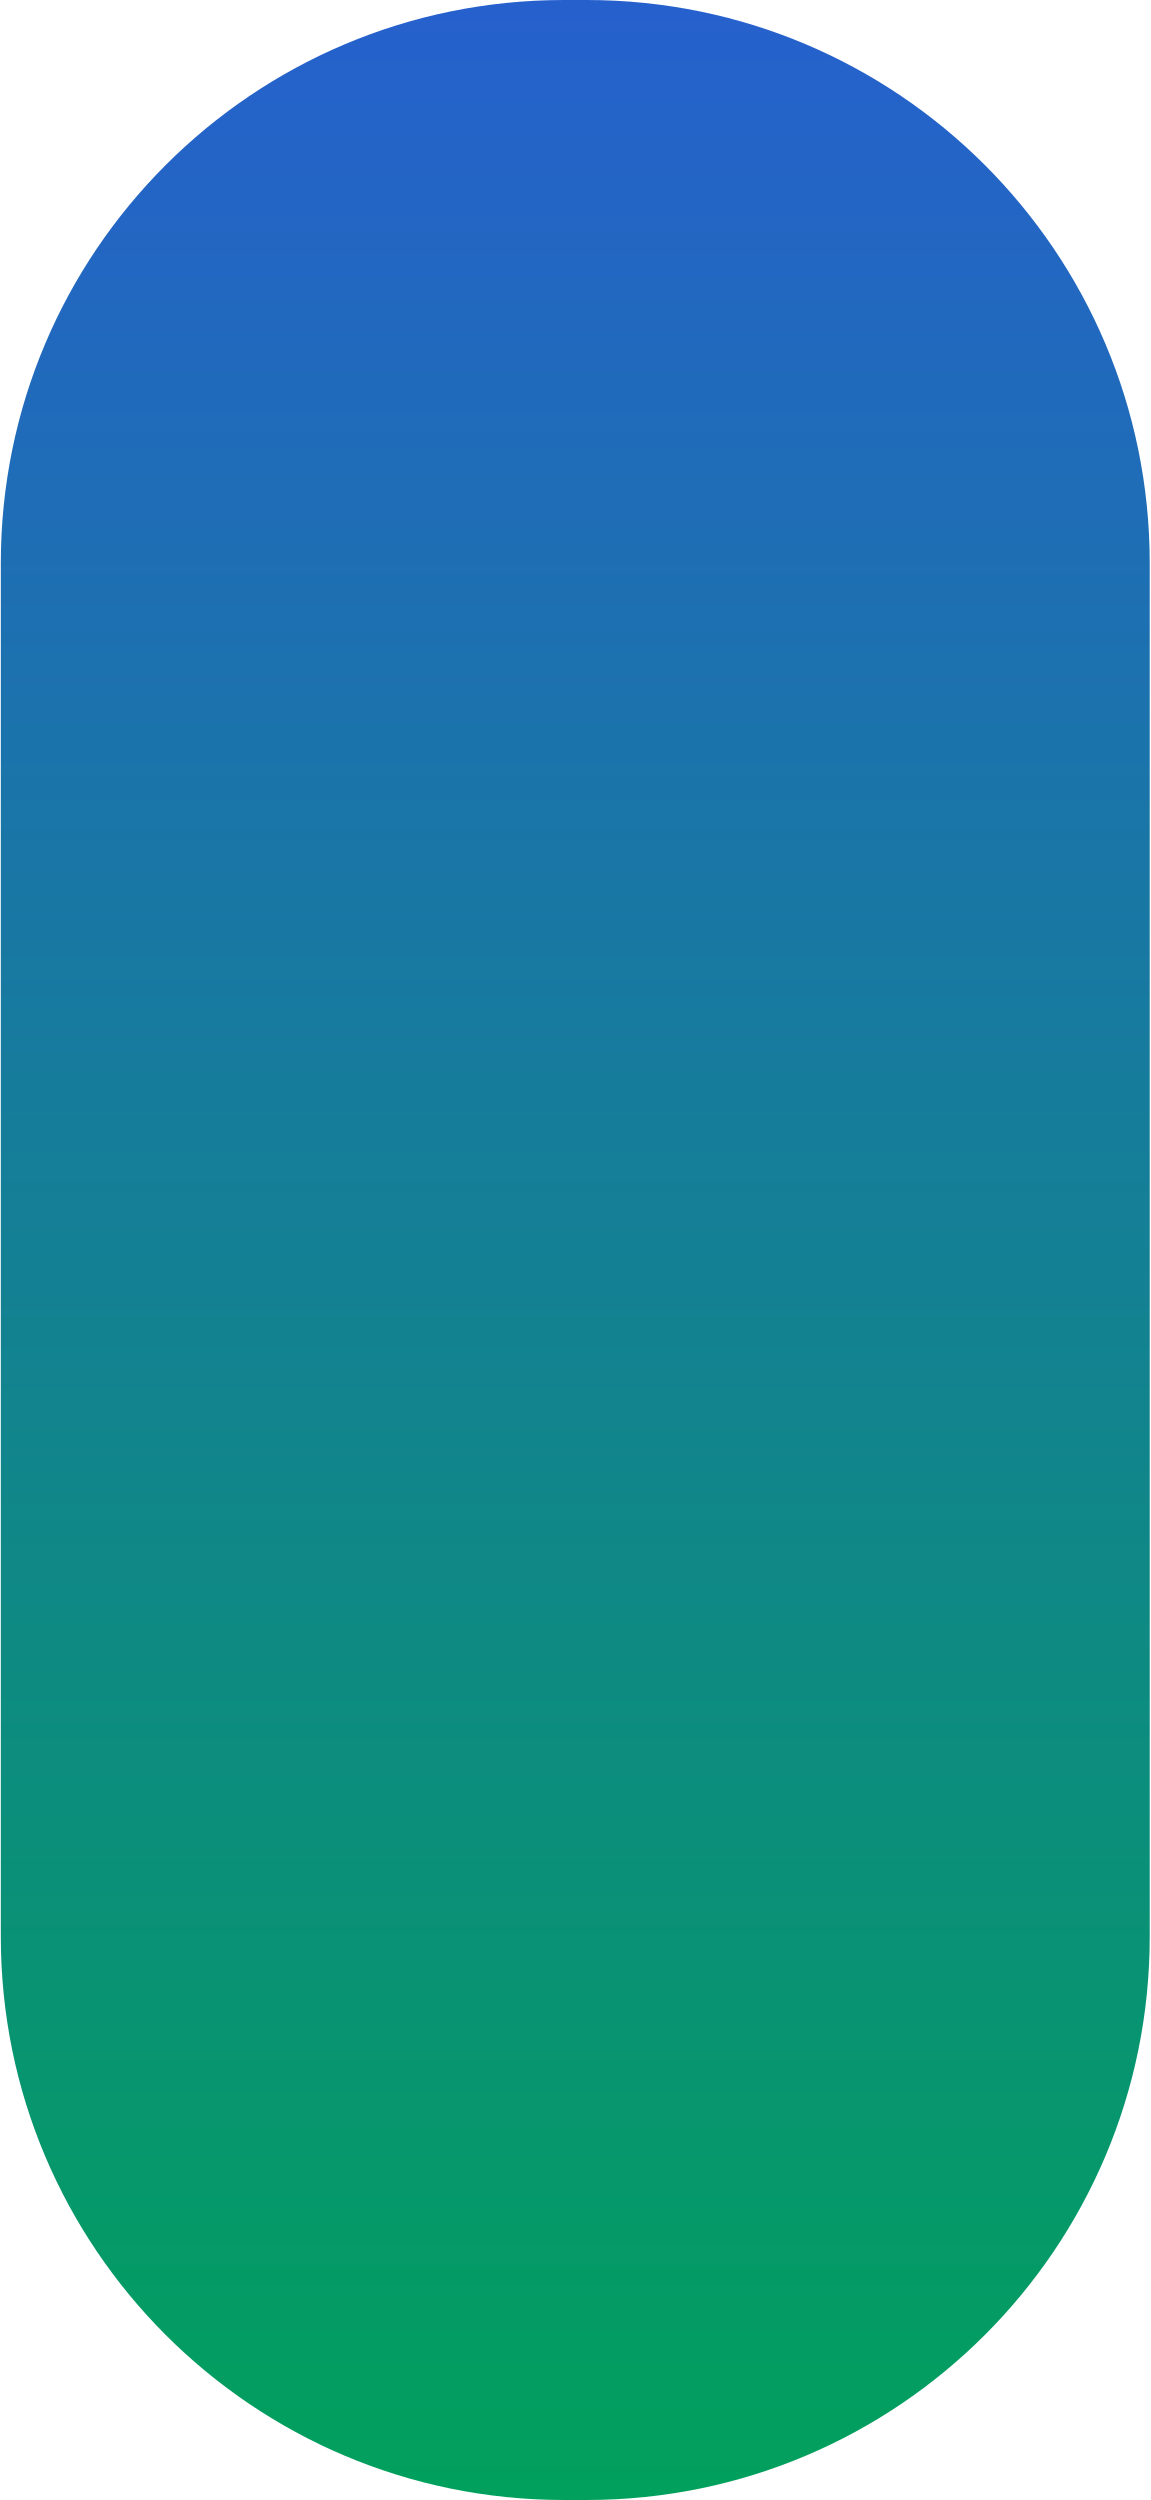
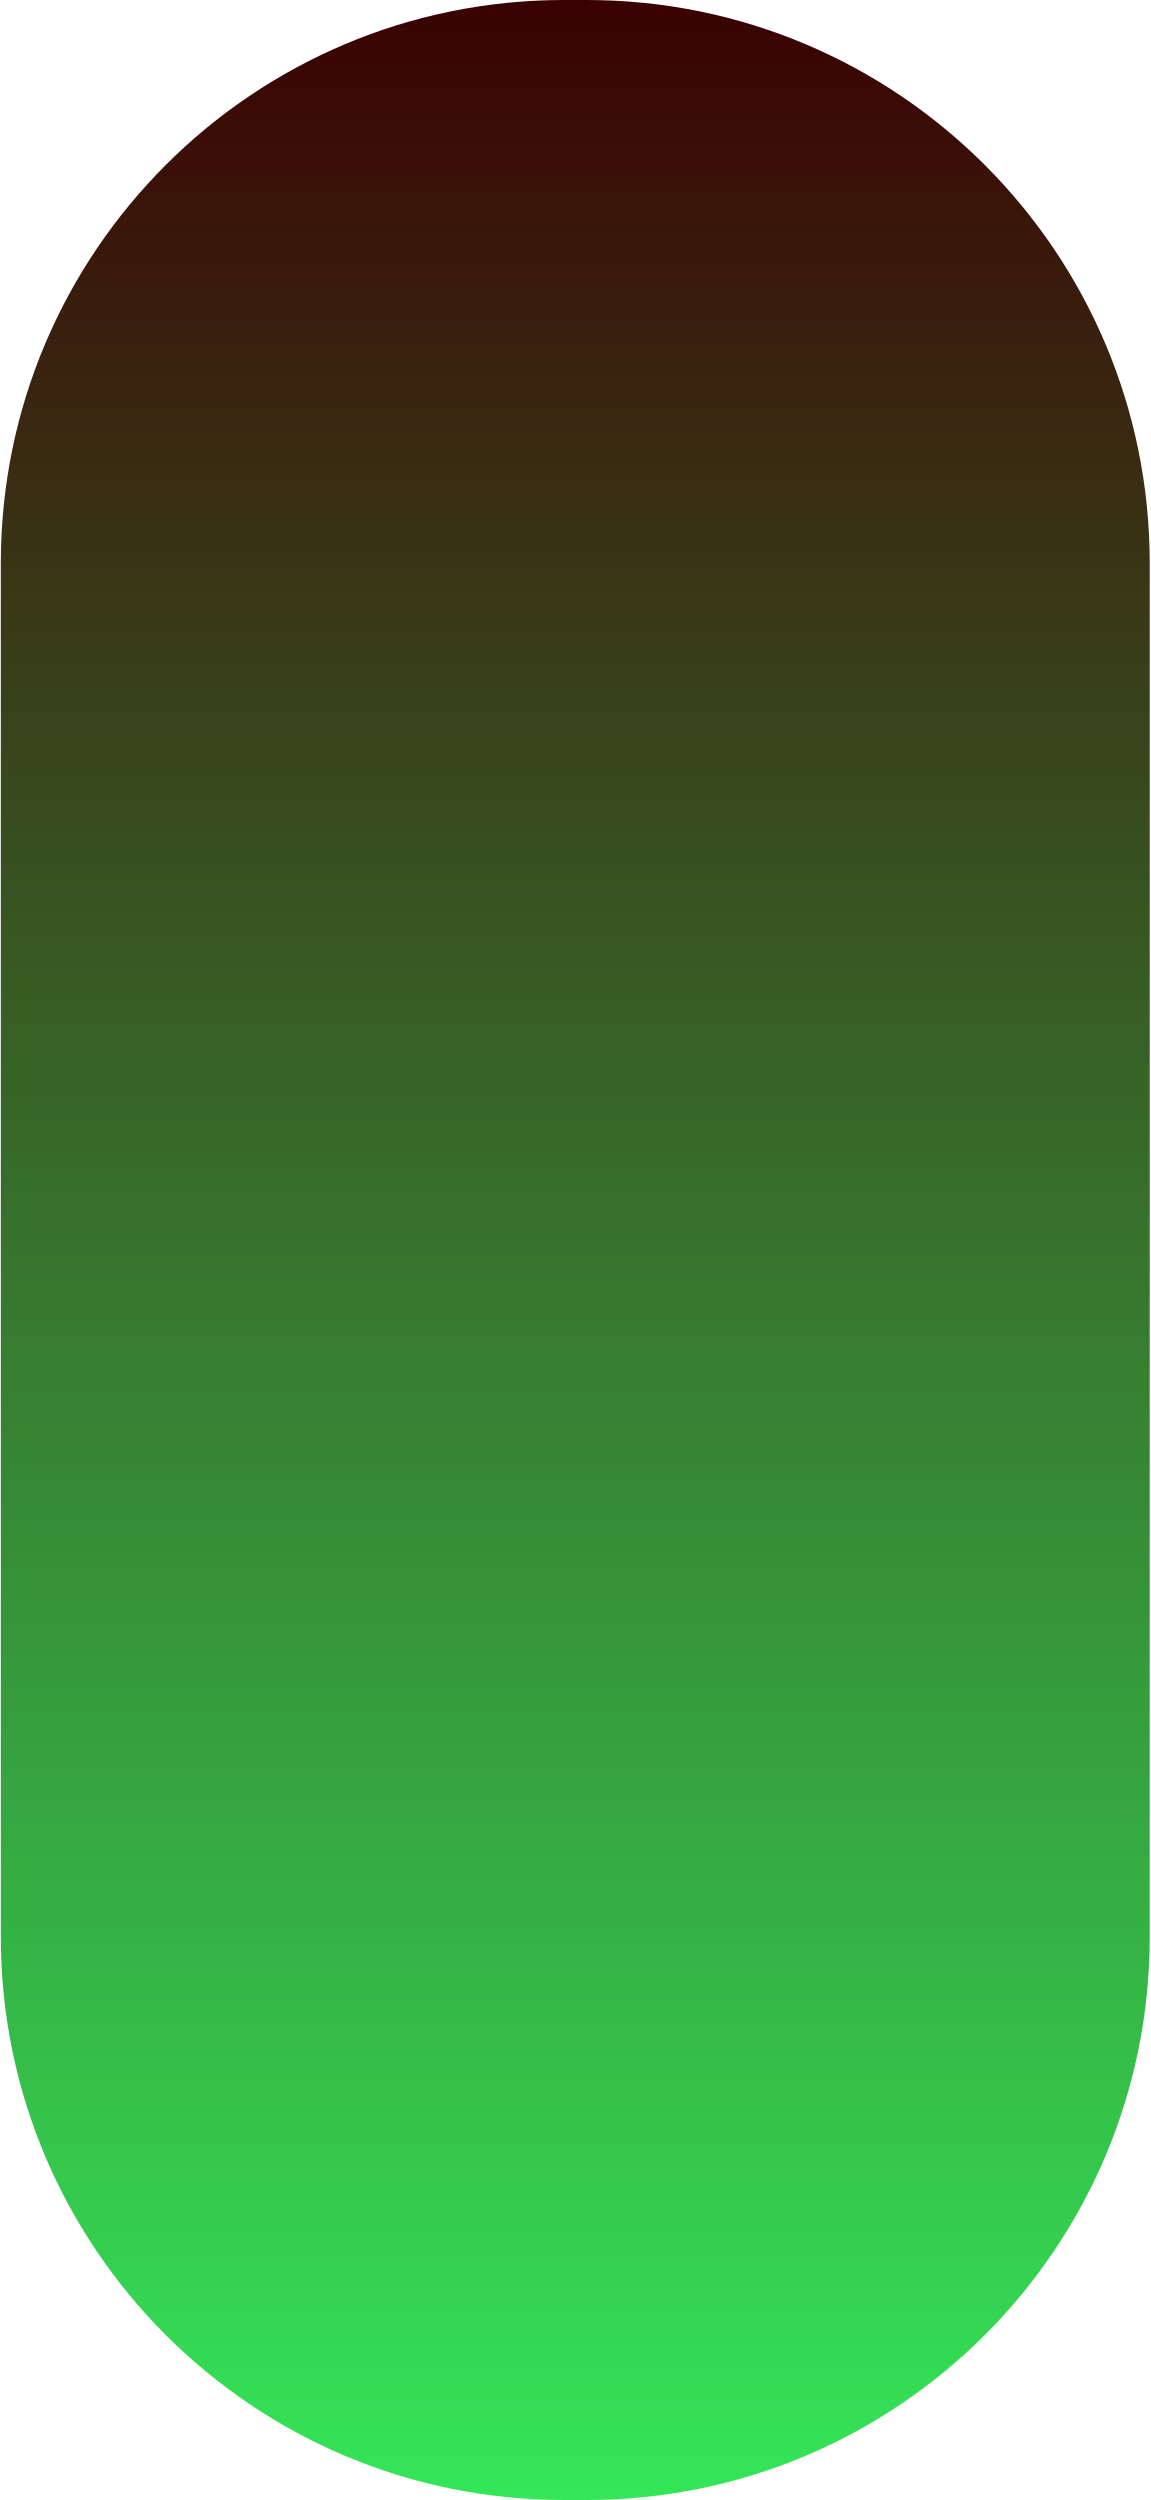
<svg xmlns="http://www.w3.org/2000/svg" width="703" height="1527" viewBox="0 0 703 1527" fill="none">
  <rect x="0.5" width="701.75" height="1527" rx="344" fill="url(#paint0_linear_37_17)" />
  <defs>
    <linearGradient id="paint0_linear_37_17" x1="351.375" y1="0" x2="351.375" y2="1527" gradientUnits="userSpaceOnUse">
-       <stop stop-color="#2660cd" />
-       <stop offset="1" stop-color="#01a05c" />
+       <stop stop-color="#3A0102 " />
+       <stop offset="1" stop-color="#34E658" />
    </linearGradient>
  </defs>
</svg>
